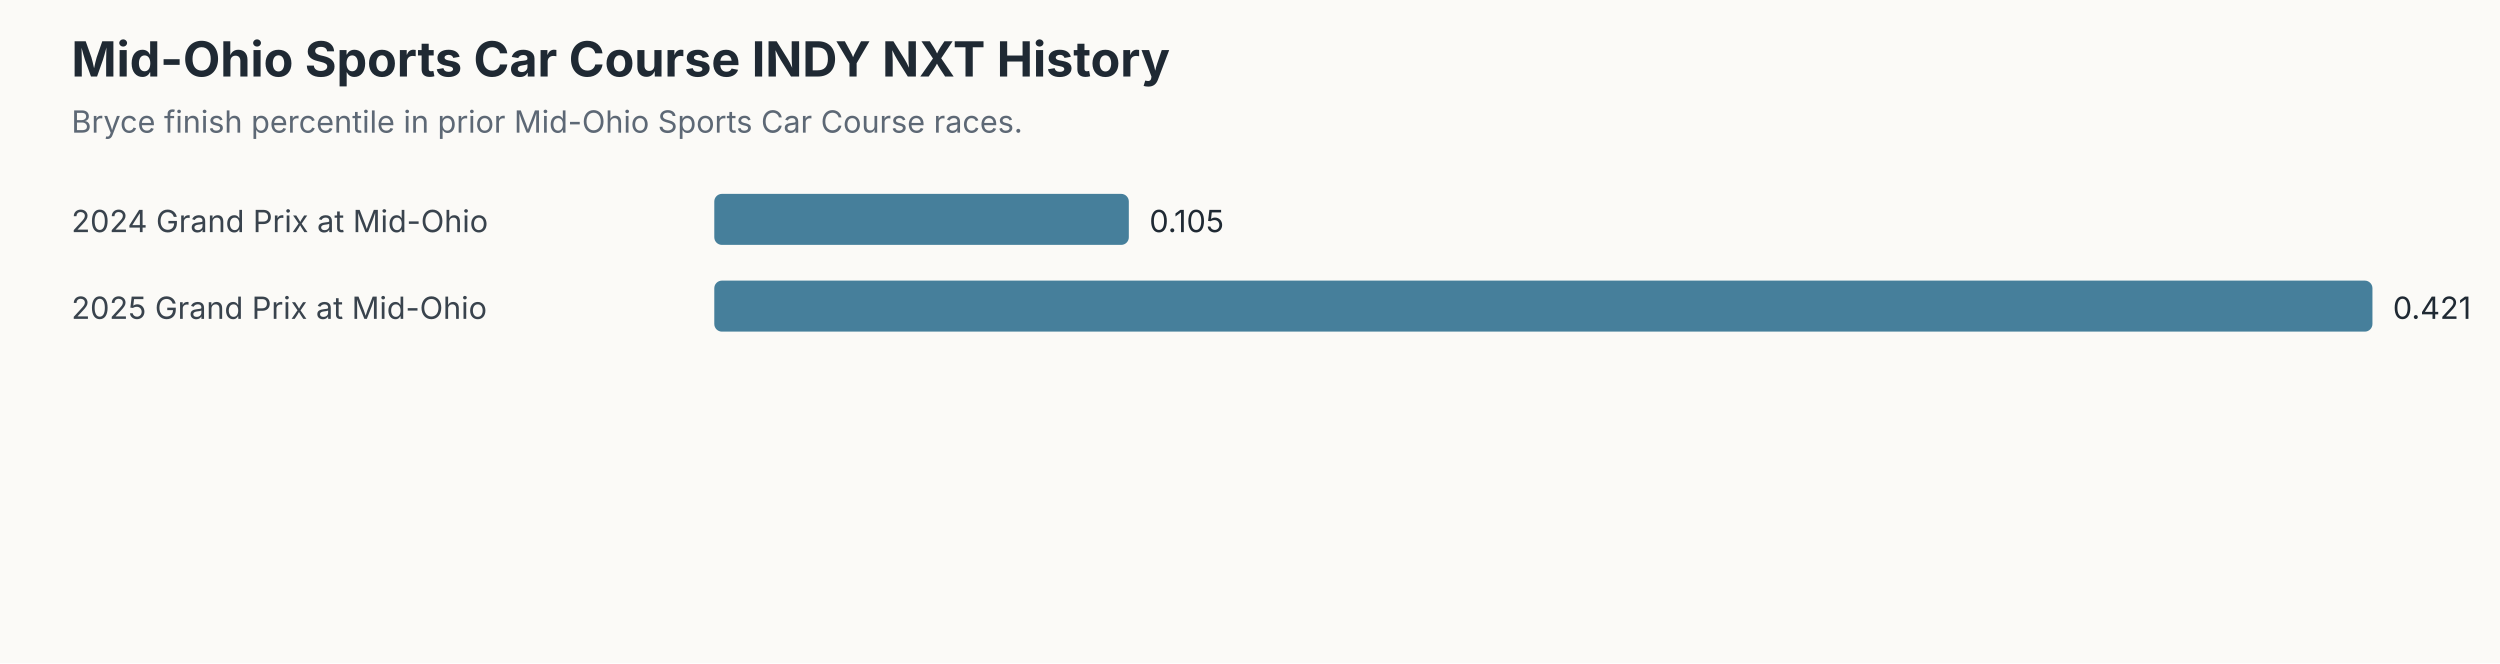
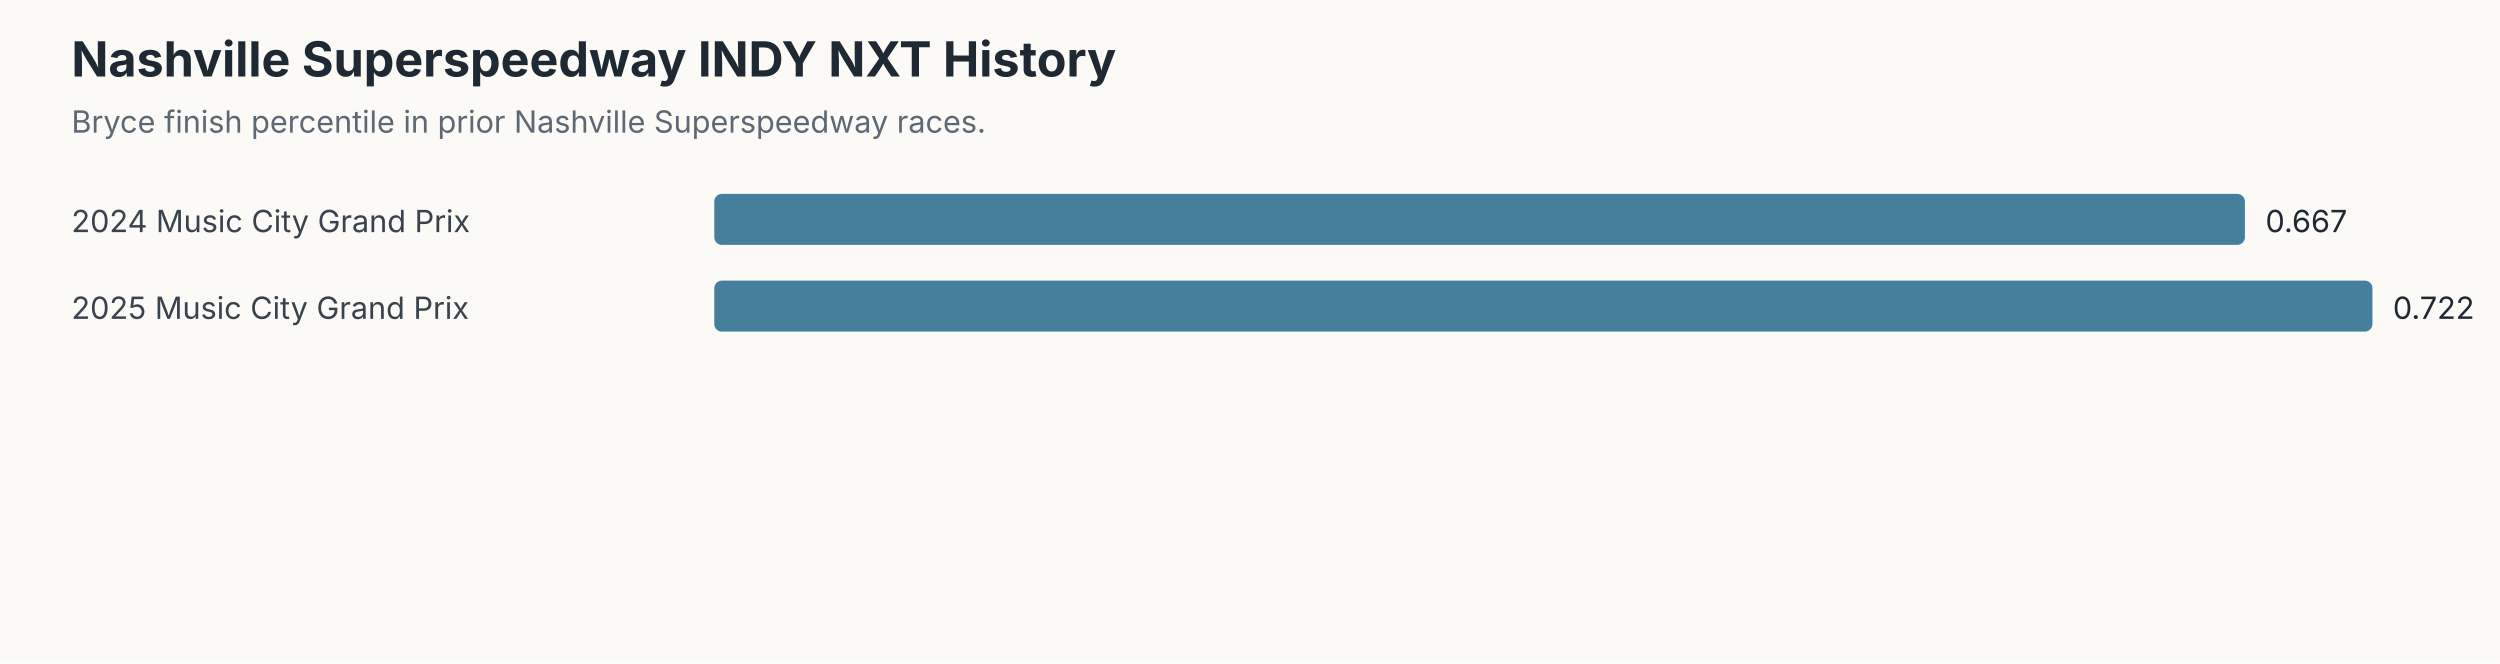
<svg xmlns="http://www.w3.org/2000/svg" width="980" height="260" viewBox="0 0 980 260">
  <rect width="100%" height="100%" fill="#fbfaf7" />
-   <text x="28" y="30" font-family="Inter, Arial" font-size="19" font-weight="700" fill="#1f2933">Mid-Ohio Sports Car Course INDY NXT History</text>
-   <text x="28" y="52" font-family="Inter, Arial" font-size="12" fill="#5d6875">Bryce finish percentile in prior Mid-Ohio Sports Car Course races.</text>
-   <text x="28" y="91" font-family="Inter, Arial" font-size="12" fill="#39434d">2024 Grand Prix at Mid-Ohio</text>
-   <rect x="280" y="76" width="162.5" height="20" rx="3" fill="#2d6f8f" opacity="0.88" />
-   <text x="450.539" y="91" font-family="Inter, Arial" font-size="12" fill="#1f2933">0.105</text>
-   <text x="28" y="125" font-family="Inter, Arial" font-size="12" fill="#39434d">2025 Grand Prix at Mid-Ohio</text>
+   <text x="28" y="30" font-family="Inter, Arial" font-size="19" font-weight="700" fill="#1f2933">Nashville Superspeedway INDY NXT History</text>
+   <text x="28" y="52" font-family="Inter, Arial" font-size="12" fill="#5d6875">Bryce finish percentile in prior Nashville Superspeedway races.</text>
+   <text x="28" y="91" font-family="Inter, Arial" font-size="12" fill="#39434d">2024 Music City Grand Prix</text>
+   <rect x="280" y="76" width="600.0" height="20" rx="3" fill="#2d6f8f" opacity="0.88" />
+   <text x="888.048" y="91" font-family="Inter, Arial" font-size="12" fill="#1f2933">0.667</text>
+   <text x="28" y="125" font-family="Inter, Arial" font-size="12" fill="#39434d">2025 Music City Grand Prix</text>
  <rect x="280" y="110" width="650.0" height="20" rx="3" fill="#2d6f8f" opacity="0.88" />
-   <text x="938.0" y="125" font-family="Inter, Arial" font-size="12" fill="#1f2933">0.421</text>
+   <text x="938.0" y="125" font-family="Inter, Arial" font-size="12" fill="#1f2933">0.722</text>
</svg>
